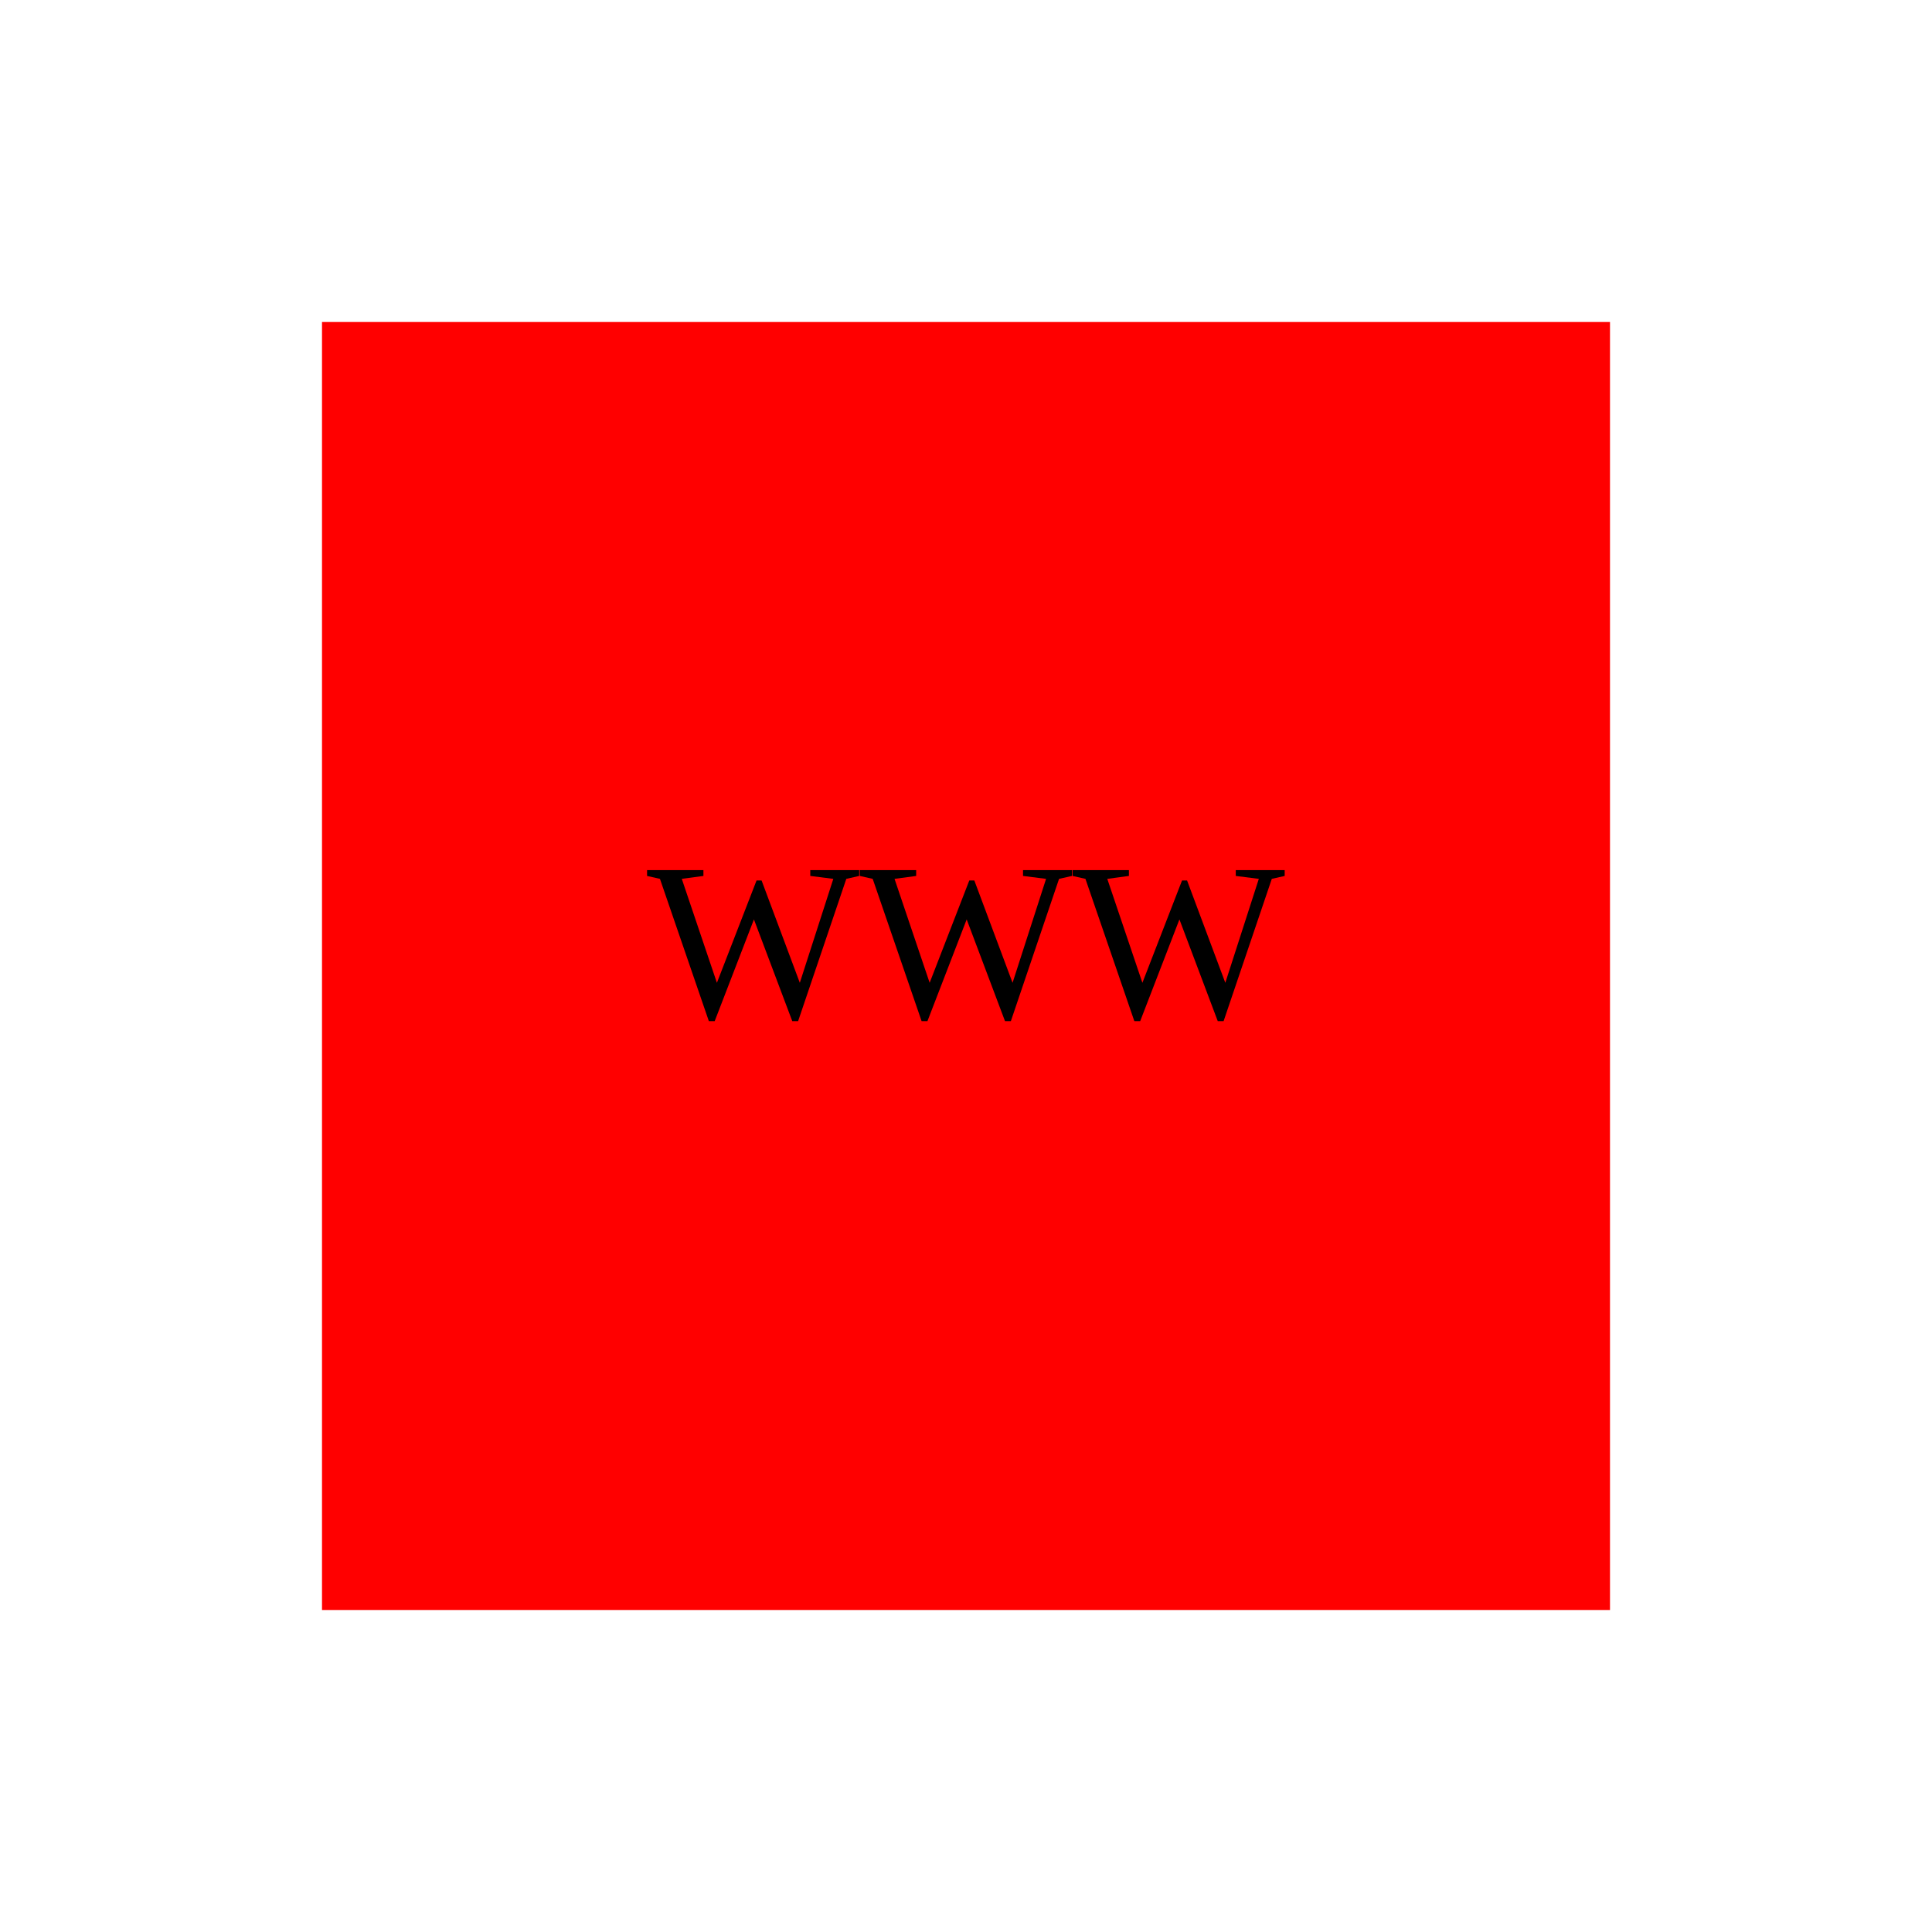
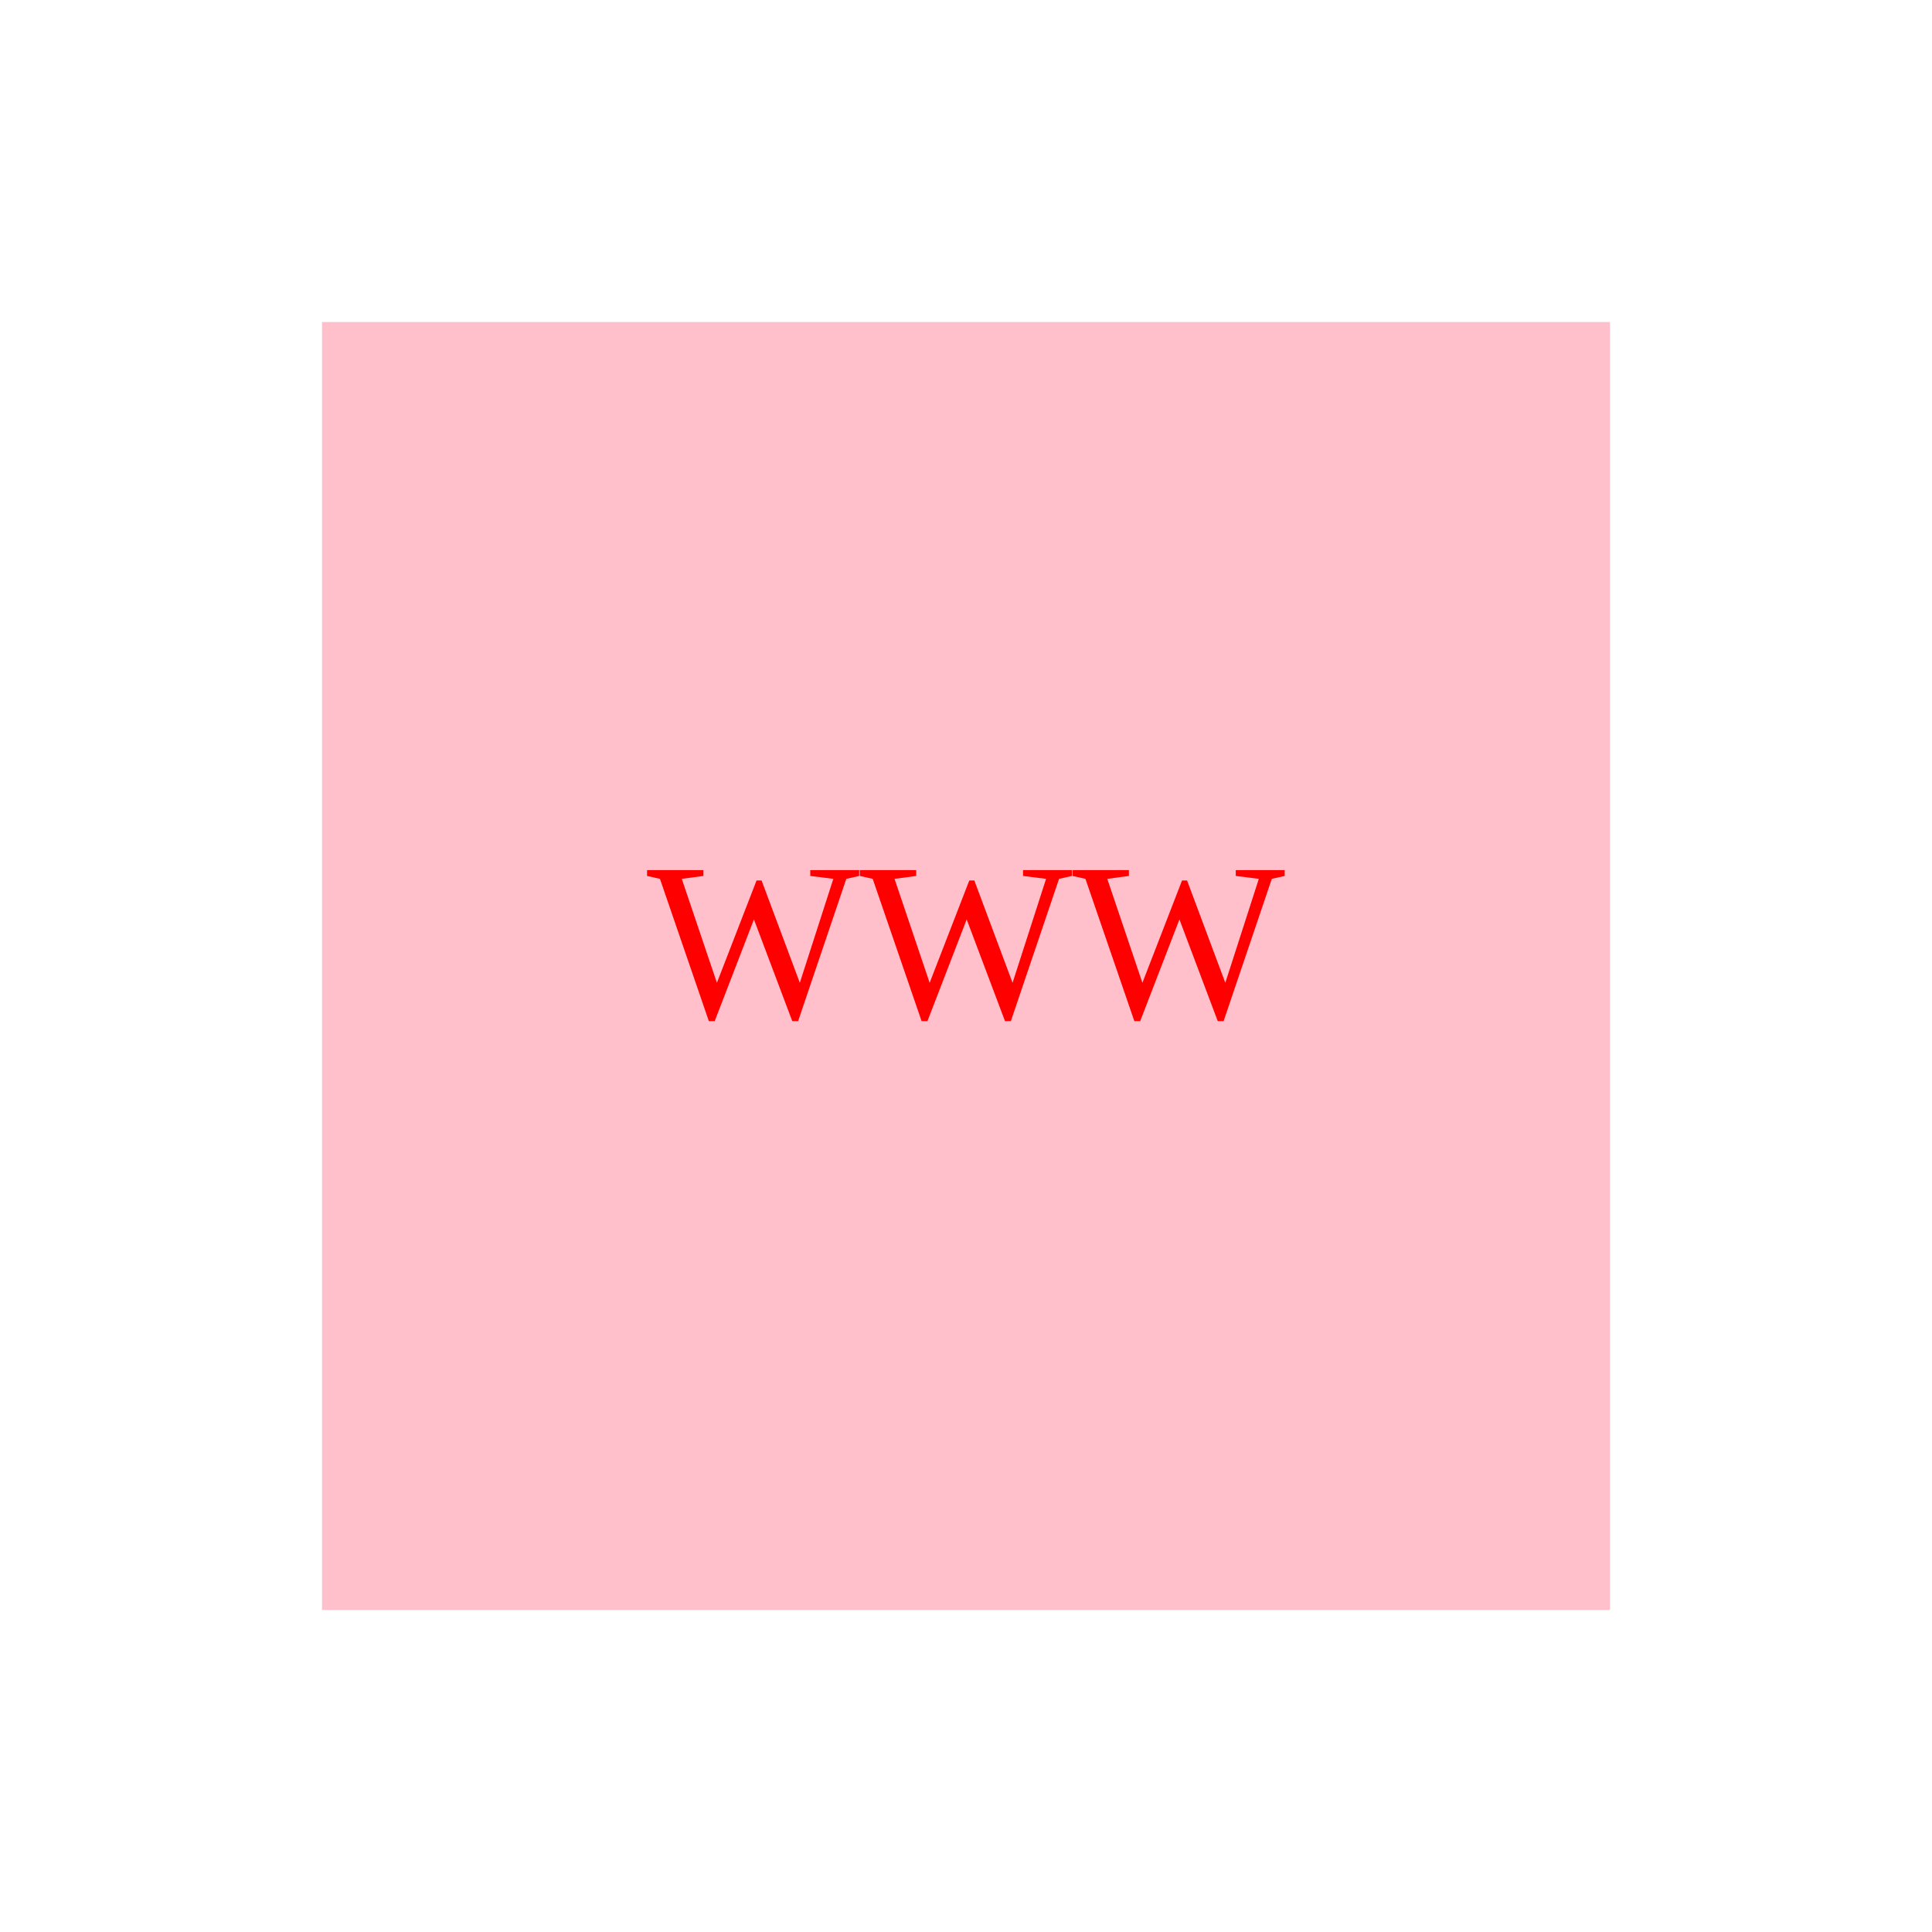
<svg xmlns="http://www.w3.org/2000/svg" width="300" height="300">
-   <rect x="50" y="50" width="200" height="200" fill="Red" />
-   <text x="150" y="150" font-size="35" text-anchor="middle" dominant-baseline="middle" fill="undefined">WWW</text>
+   <rect x="50" y="50" width="200" height="200" fill="pink" />
+   <text x="150" y="150" font-size="35" text-anchor="middle" dominant-baseline="middle" fill="red">WWW</text>
</svg>
